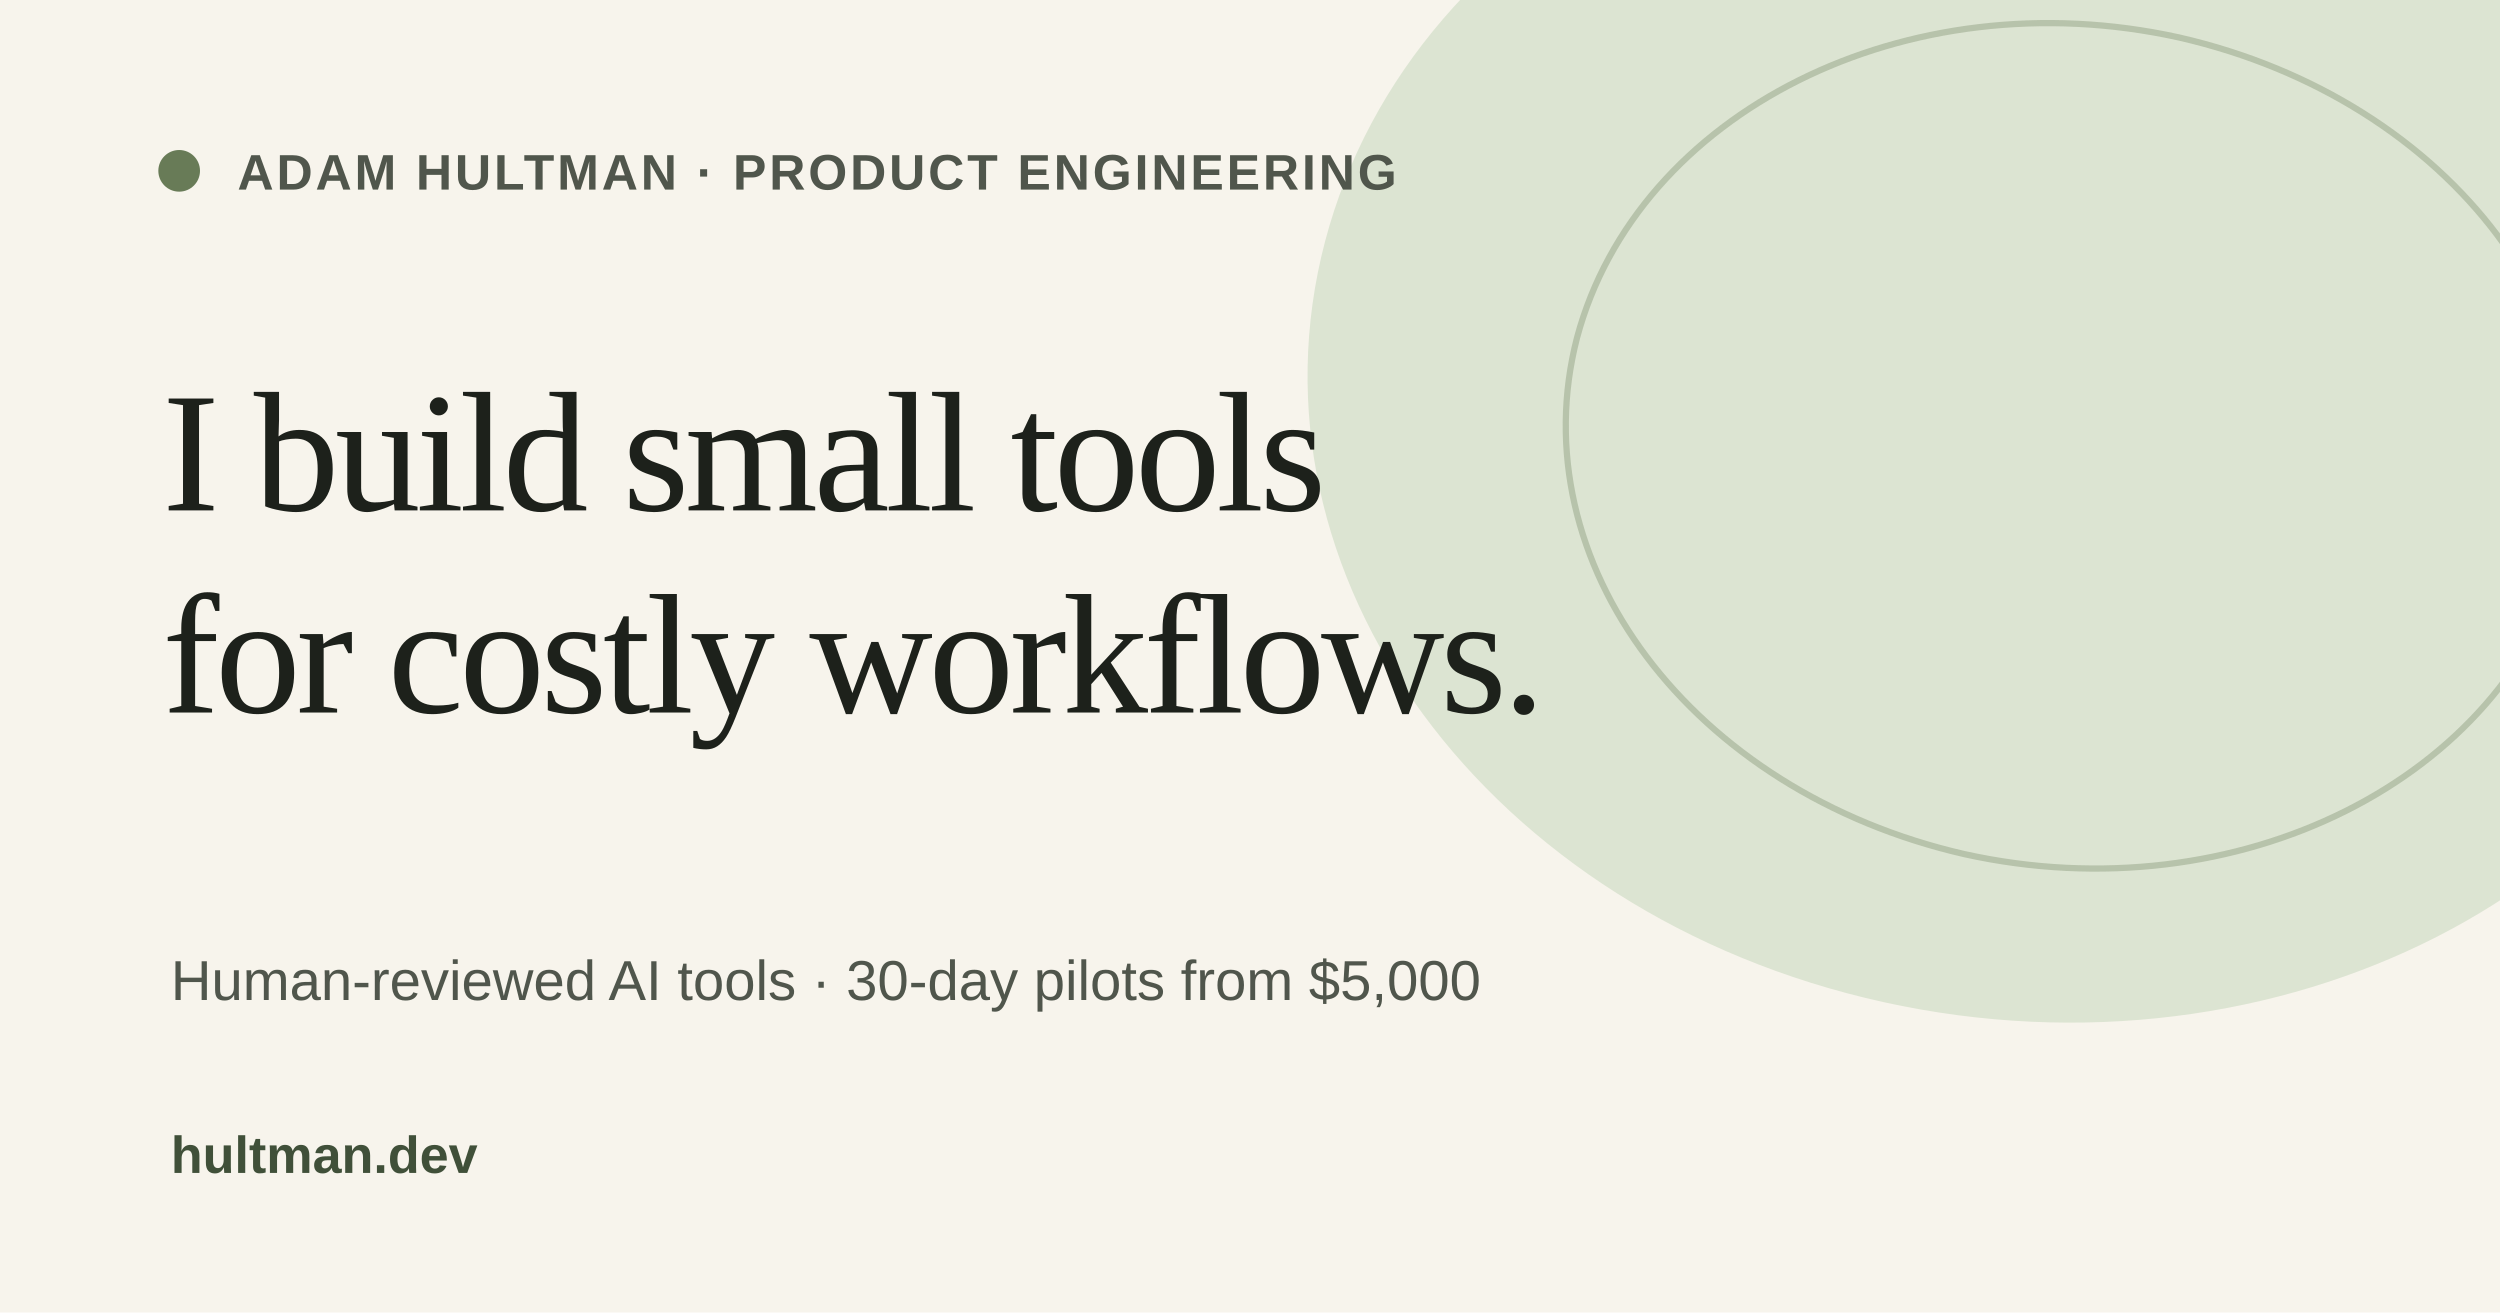
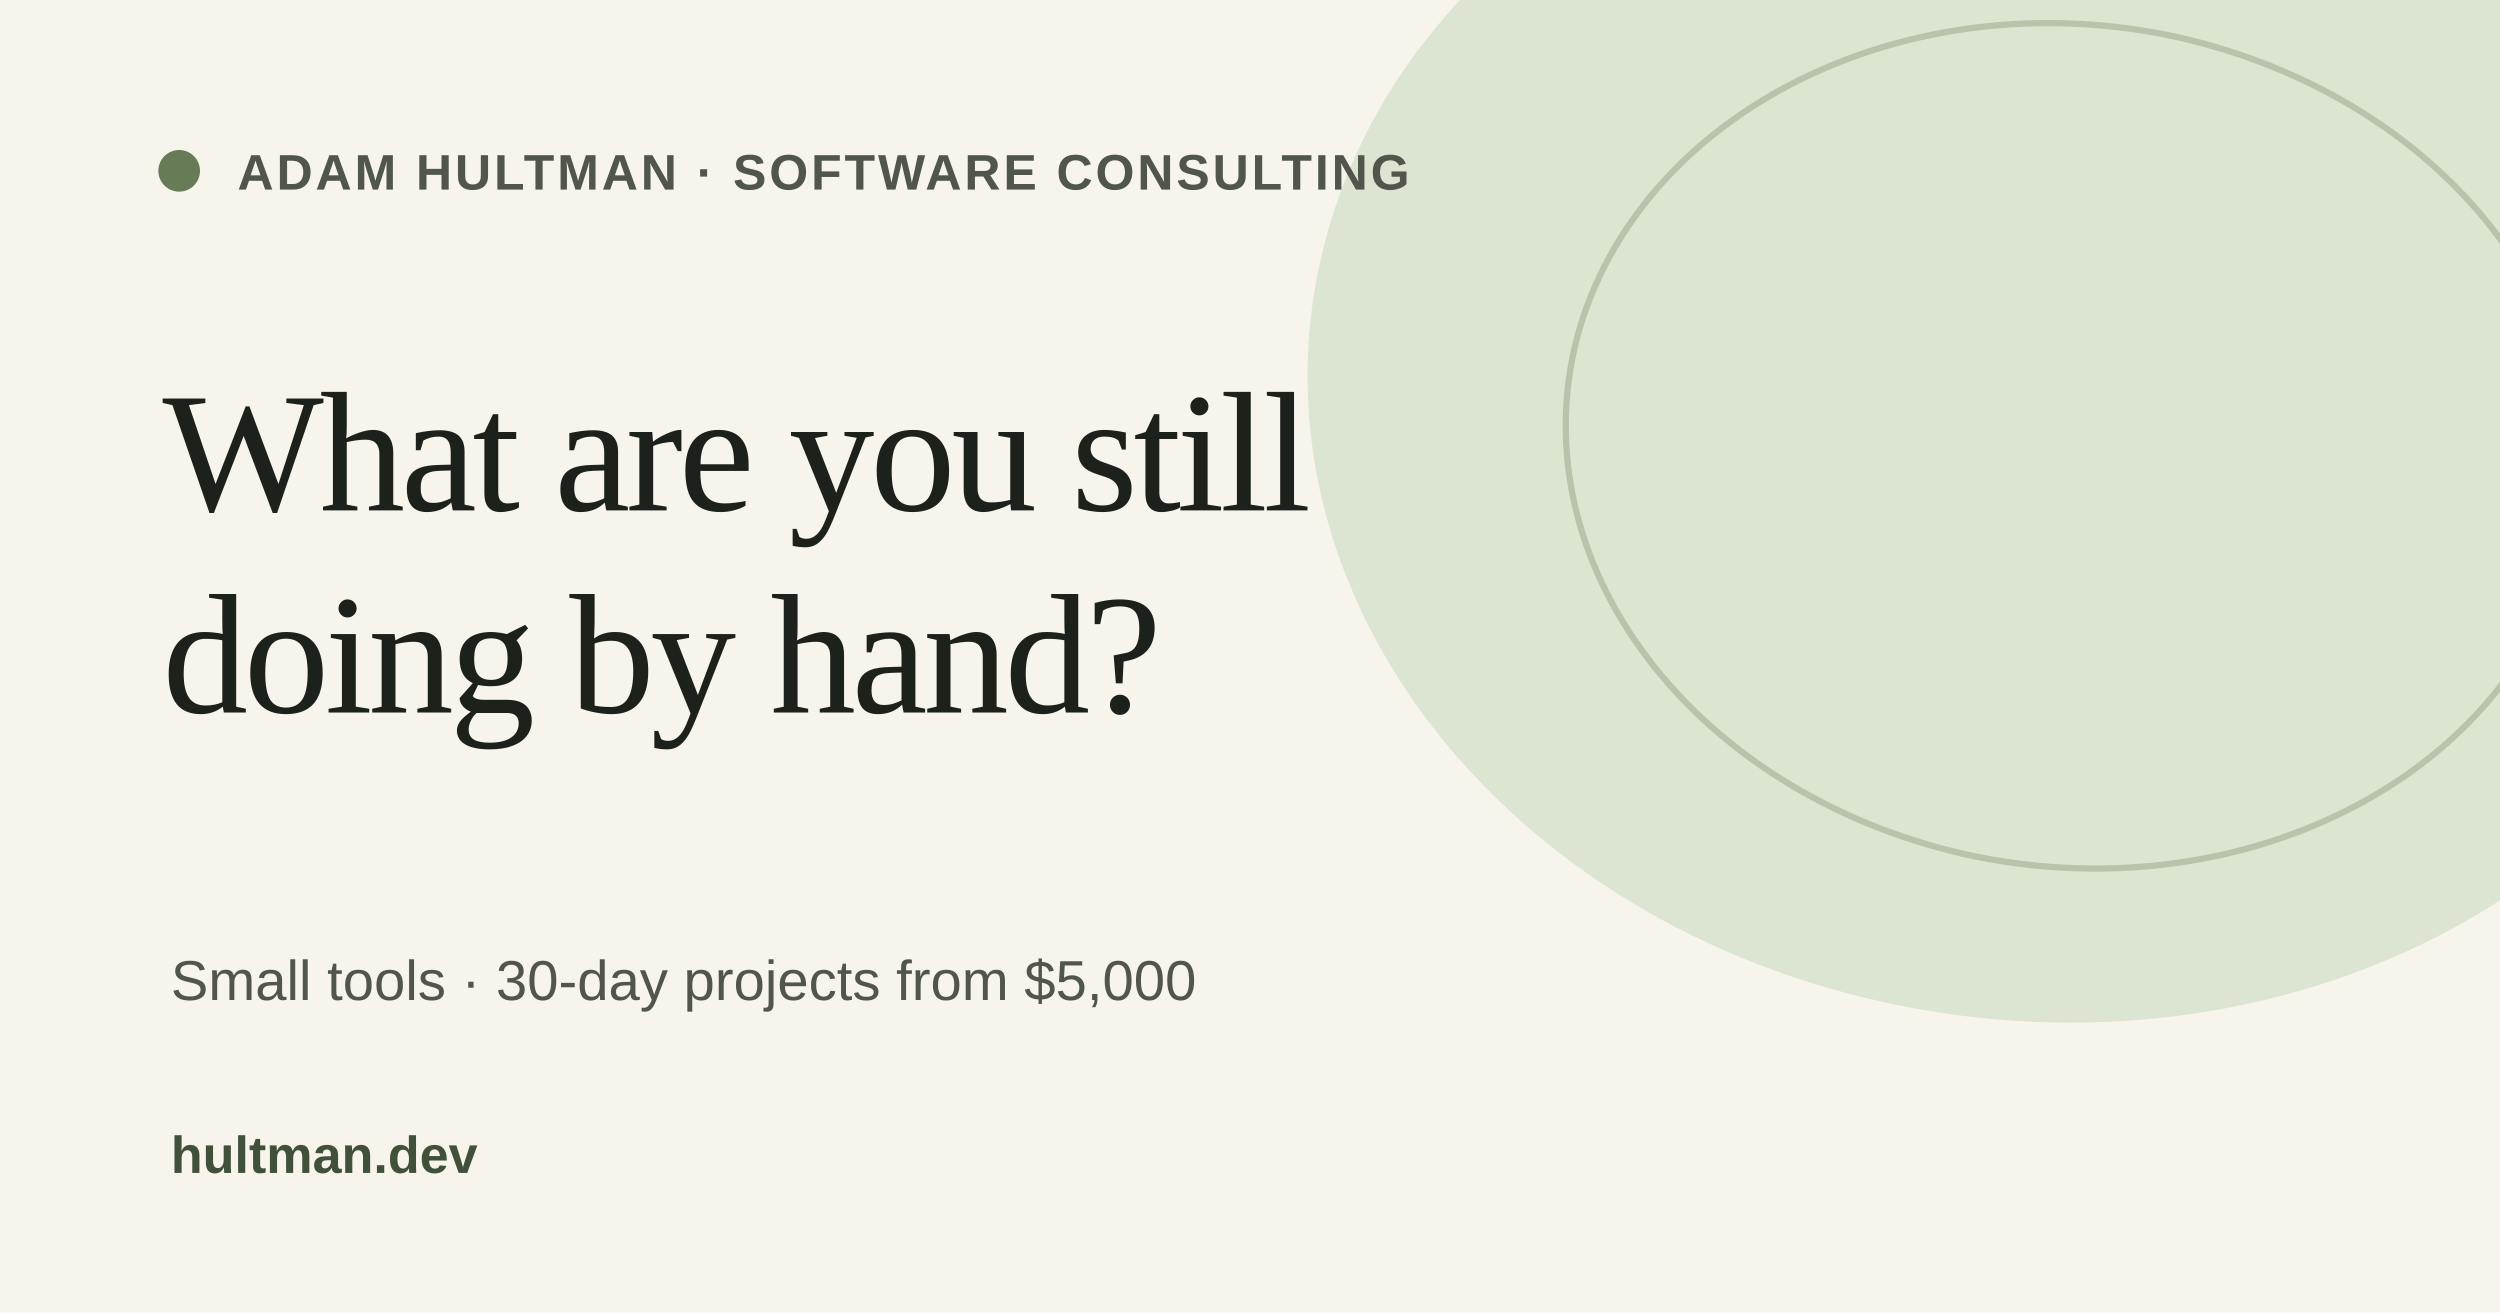
<svg xmlns="http://www.w3.org/2000/svg" width="1200" height="630" viewBox="0 0 1200 630" role="img" aria-labelledby="title desc">
  <rect width="1200" height="630" fill="#f7f4ec" />
  <path d="M1056 -98c190 42 310 205 268 365-42 160-230 256-420 214-190-42-310-205-268-365 42-160 230-256 420-214Z" fill="#dce4d2" />
  <path d="M1046 18c131 30 214 140 186 248-29 108-158 173-289 144-131-30-214-140-186-248 29-108 158-173 289-144Z" fill="none" stroke="#687b57" stroke-width="3" opacity=".32" />
  <circle cx="86" cy="82" r="10" fill="#687b57" />
-   <text x="114" y="91" fill="#50564c" font-family="Arial, Helvetica, sans-serif" font-size="24" font-weight="600" letter-spacing="1.4">ADAM HULTMAN · PRODUCT ENGINEERING</text>
-   <text x="78" y="245" fill="#1d211b" font-family="Georgia, 'Times New Roman', serif" font-size="82" letter-spacing="-2">I build small tools</text>
-   <text x="78" y="342" fill="#1d211b" font-family="Georgia, 'Times New Roman', serif" font-size="82" letter-spacing="-2">for costly workflows.</text>
-   <text x="82" y="480" fill="#50564c" font-family="Arial, Helvetica, sans-serif" font-size="27">Human-reviewed AI tools · 30-day pilots from $5,000</text>
+   <text x="114" y="91" fill="#50564c" font-family="Arial, Helvetica, sans-serif" font-size="24" font-weight="600" letter-spacing="1.4">ADAM HULTMAN · SOFTWARE CONSULTING</text>
+   <text x="78" y="245" fill="#1d211b" font-family="Georgia, 'Times New Roman', serif" font-size="82" letter-spacing="-2">What are you still</text>
+   <text x="78" y="342" fill="#1d211b" font-family="Georgia, 'Times New Roman', serif" font-size="82" letter-spacing="-2">doing by hand?</text>
+   <text x="82" y="480" fill="#50564c" font-family="Arial, Helvetica, sans-serif" font-size="27">Small tools · 30-day projects from $5,000</text>
  <text x="82" y="563" fill="#405039" font-family="Arial, Helvetica, sans-serif" font-size="25" font-weight="700">hultman.dev</text>
</svg>
